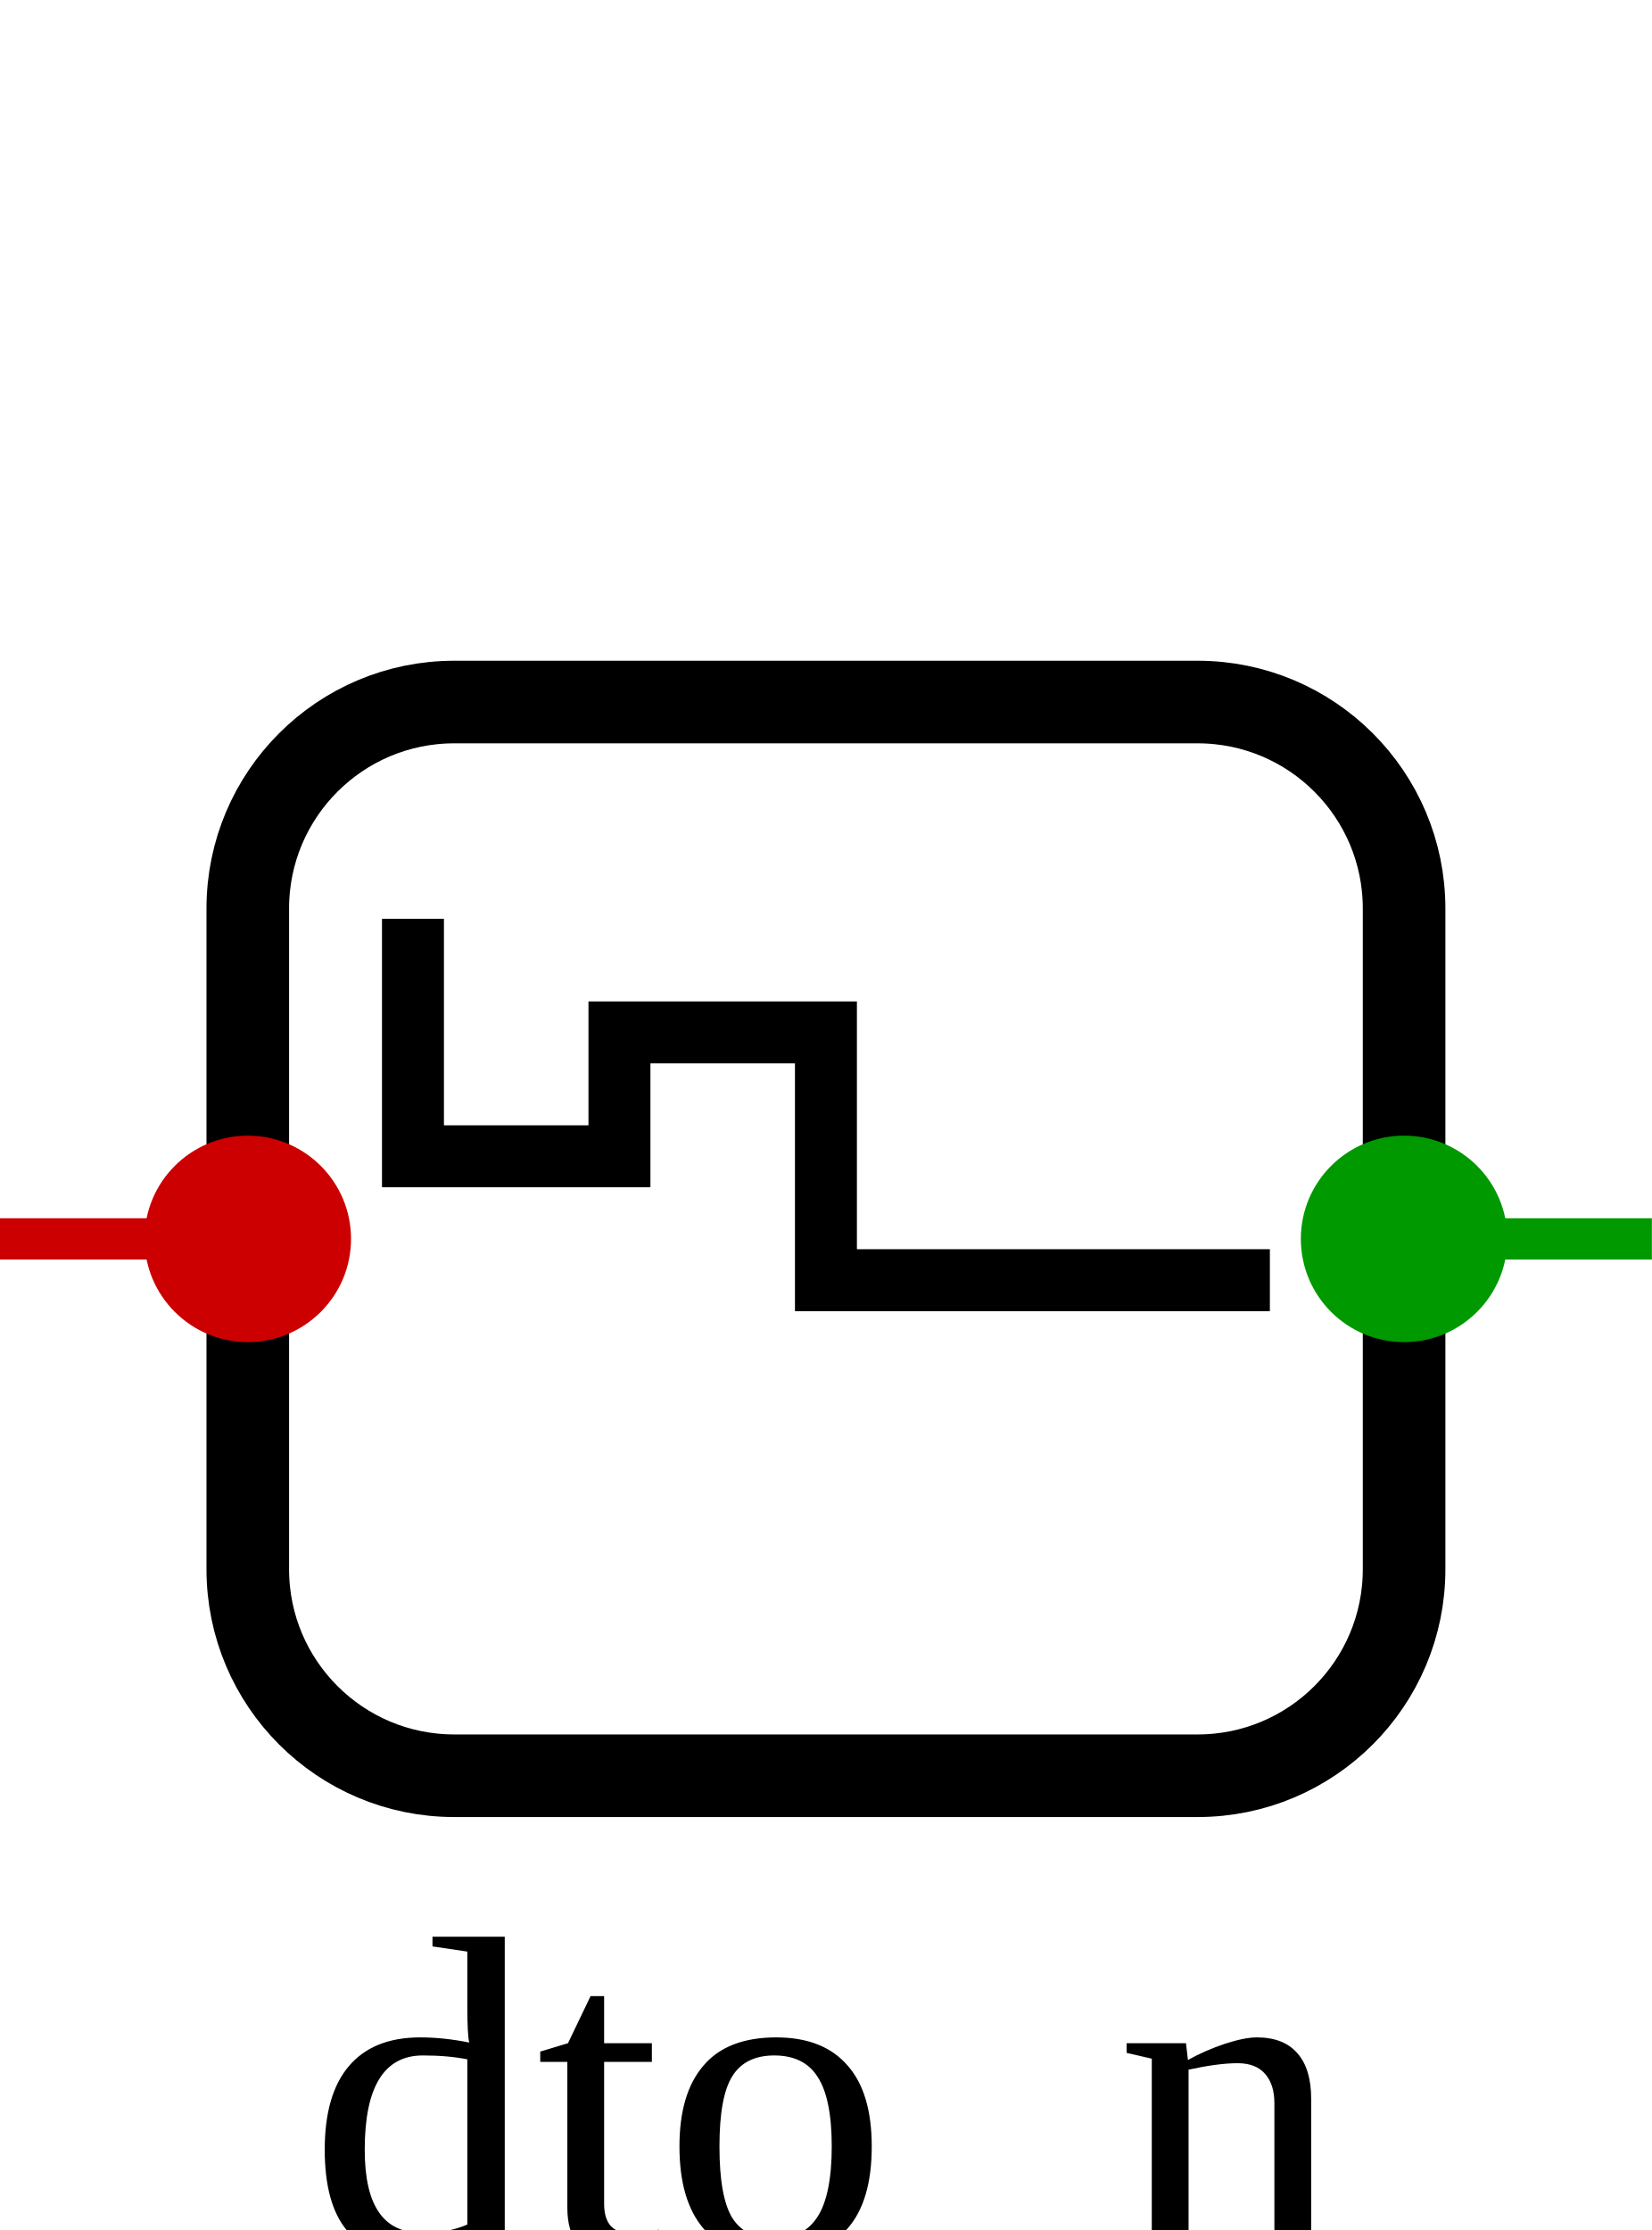
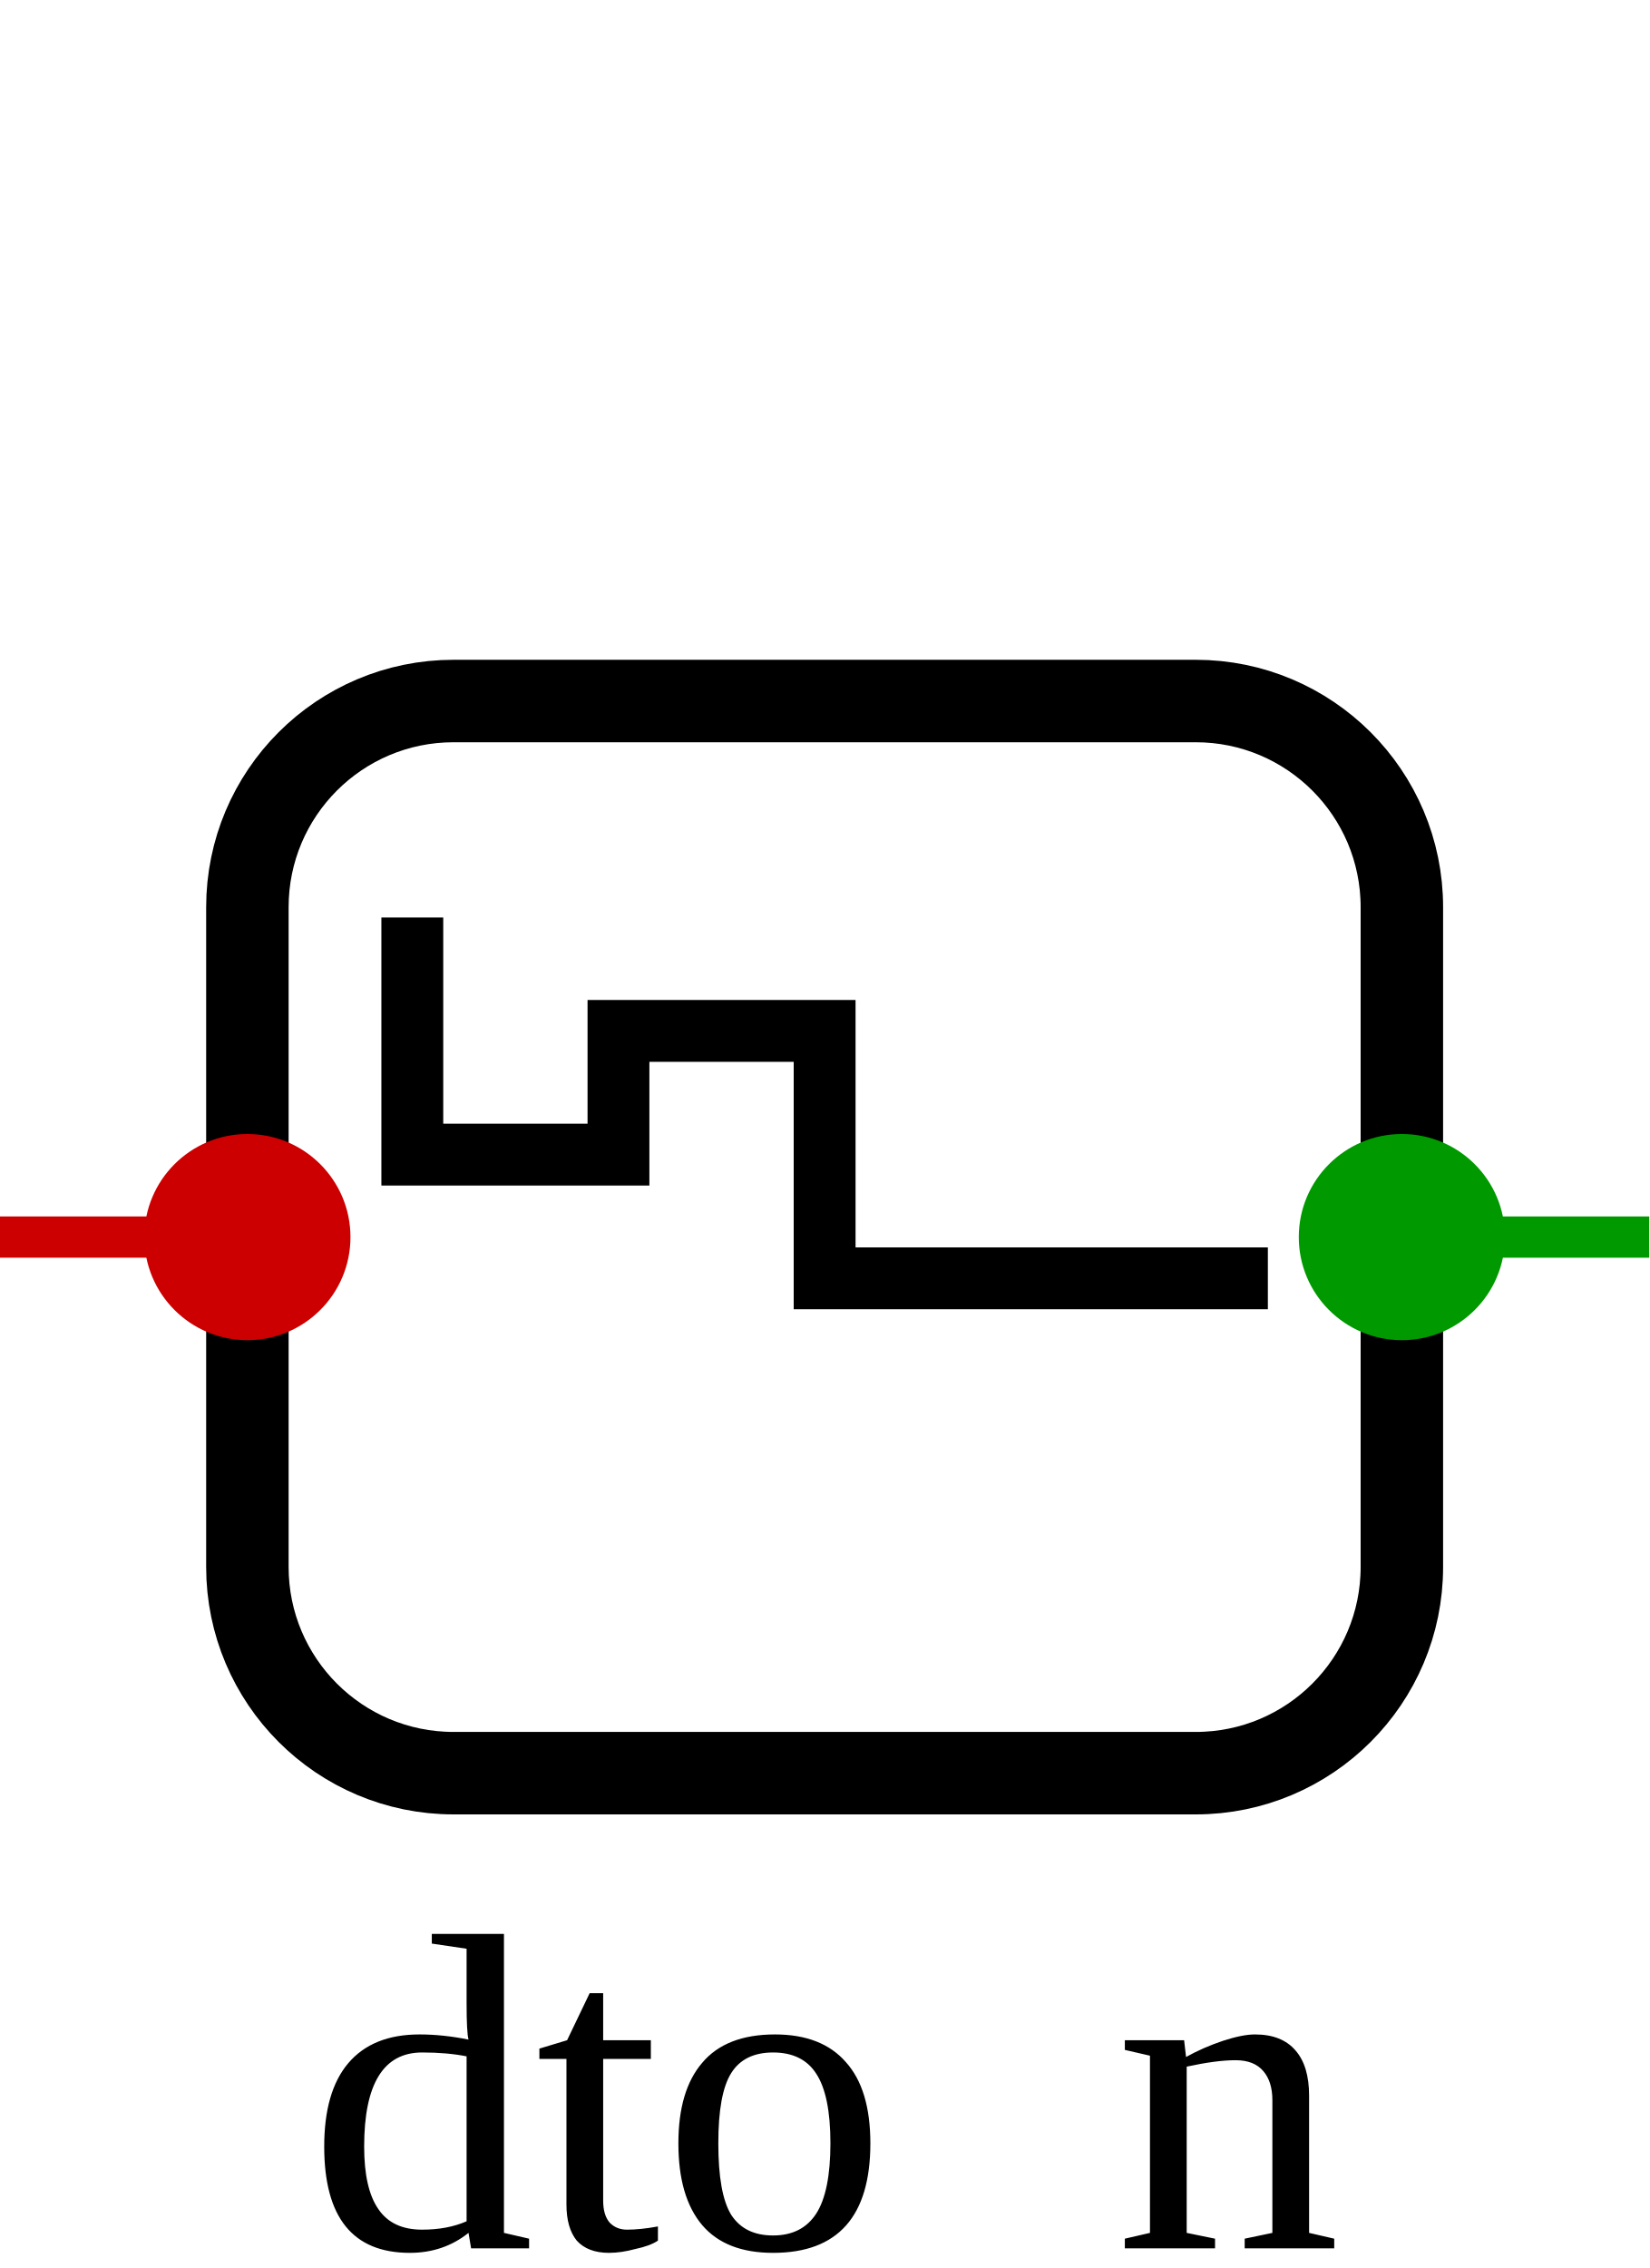
- <svg xmlns="http://www.w3.org/2000/svg" width="40" height="54" viewBox="0 0 40 54">
+ <svg xmlns="http://www.w3.org/2000/svg" width="40" height="55" viewBox="0 0 40 55">
  <rect x="6" y="17" width="28" height="26" rx="5" ry="5" fill="none" stroke="#000000" stroke-width="2" />
  <path d="M 10 23 L 10 28 L 15 28 L 15 25 L 20 25 L 20 31 L 30 31" fill="none" stroke="#000000" stroke-width="1.5" stroke-linecap="square" />
  <line x1="0" y1="30" x2="6" y2="30" stroke="#c00" stroke-width="1" />
  <circle cx="6" cy="30" r="2.5" fill="#c00" />
  <line x1="34" y1="30" x2="40" y2="30" stroke="#090" stroke-width="1" />
  <circle cx="34" cy="30" r="2.5" fill="#090" />
  <text x="20" y="52" font-size="11" fill="#000000" text-anchor="middle" dominant-baseline="middle">dto_n</text>
</svg>
